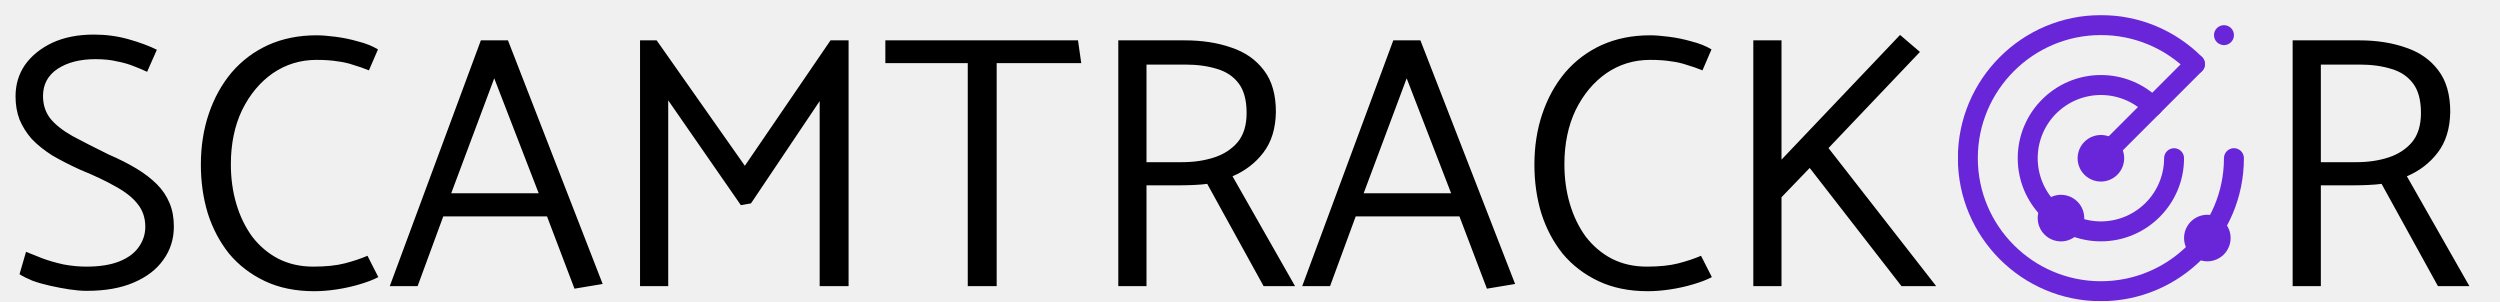
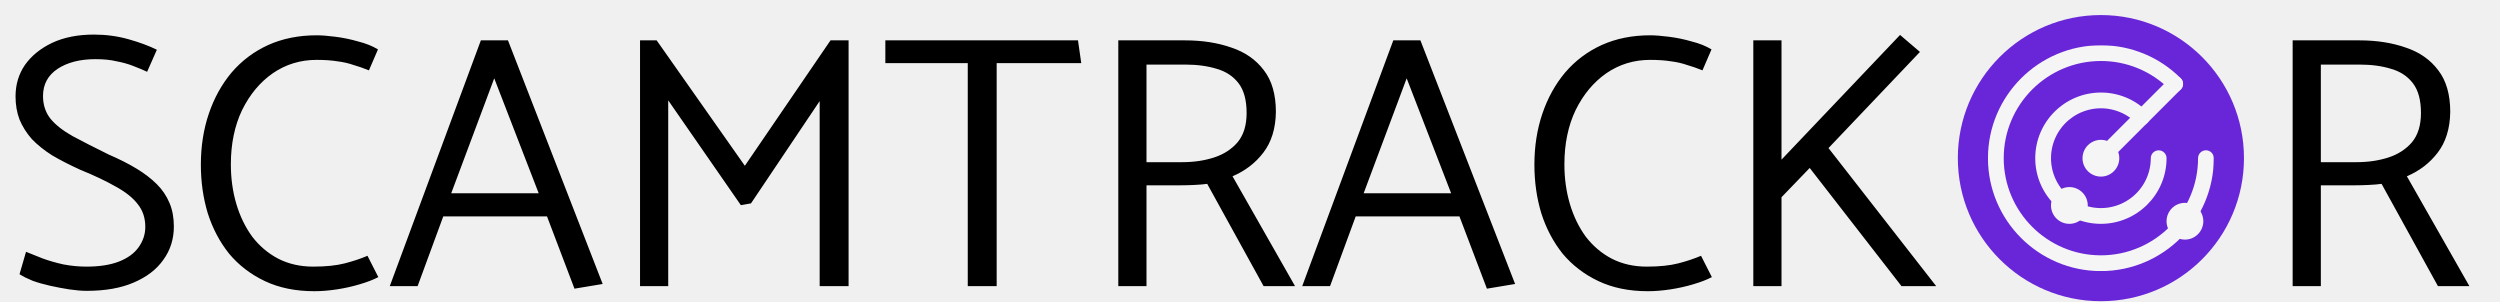
<svg xmlns="http://www.w3.org/2000/svg" width="166" height="20" viewBox="0 0 166 20" fill="none">
  <path d="M1.296 18.208L1.728 16.72C2.032 16.848 2.392 16.992 2.808 17.152C3.24 17.312 3.712 17.448 4.224 17.56C4.736 17.656 5.24 17.704 5.736 17.704C6.6 17.704 7.32 17.592 7.896 17.368C8.472 17.144 8.904 16.832 9.192 16.432C9.496 16.016 9.648 15.56 9.648 15.064C9.648 14.472 9.48 13.968 9.144 13.552C8.824 13.136 8.344 12.752 7.704 12.4C7.064 12.032 6.272 11.656 5.328 11.272C4.624 10.952 4 10.632 3.456 10.312C2.928 9.976 2.48 9.616 2.112 9.232C1.76 8.832 1.488 8.4 1.296 7.936C1.12 7.472 1.032 6.96 1.032 6.4C1.032 5.616 1.24 4.92 1.656 4.312C2.088 3.704 2.688 3.216 3.456 2.848C4.24 2.48 5.168 2.296 6.24 2.296C7.04 2.296 7.808 2.4 8.544 2.608C9.28 2.816 9.904 3.048 10.416 3.304L9.768 4.768C9.496 4.64 9.192 4.512 8.856 4.384C8.536 4.256 8.168 4.152 7.752 4.072C7.352 3.976 6.88 3.928 6.336 3.928C5.312 3.928 4.472 4.144 3.816 4.576C3.176 5.008 2.856 5.608 2.856 6.376C2.856 6.952 3.016 7.448 3.336 7.864C3.672 8.28 4.168 8.672 4.824 9.04C5.48 9.392 6.28 9.8 7.224 10.264C7.928 10.568 8.544 10.88 9.072 11.2C9.6 11.52 10.048 11.864 10.416 12.232C10.784 12.6 11.064 13.016 11.256 13.48C11.448 13.928 11.544 14.448 11.544 15.04C11.544 15.872 11.312 16.608 10.848 17.248C10.4 17.888 9.744 18.392 8.88 18.76C8.032 19.128 6.992 19.312 5.76 19.312C5.424 19.312 5.04 19.28 4.608 19.216C4.192 19.152 3.768 19.072 3.336 18.976C2.904 18.88 2.512 18.768 2.16 18.64C1.808 18.496 1.52 18.352 1.296 18.208ZM25.097 3.28L24.497 4.672C24.145 4.528 23.801 4.408 23.465 4.312C23.145 4.2 22.793 4.12 22.409 4.072C22.025 4.008 21.561 3.976 21.017 3.976C19.945 3.976 18.977 4.272 18.113 4.864C17.265 5.456 16.585 6.272 16.073 7.312C15.577 8.352 15.329 9.552 15.329 10.912C15.329 11.84 15.449 12.712 15.689 13.528C15.929 14.344 16.281 15.072 16.745 15.712C17.225 16.336 17.801 16.824 18.473 17.176C19.161 17.528 19.937 17.704 20.801 17.704C21.633 17.704 22.329 17.632 22.889 17.488C23.449 17.344 23.953 17.176 24.401 16.984L25.121 18.4C24.785 18.576 24.369 18.736 23.873 18.88C23.393 19.024 22.889 19.136 22.361 19.216C21.833 19.296 21.337 19.336 20.873 19.336C19.625 19.336 18.529 19.112 17.585 18.664C16.641 18.216 15.849 17.608 15.209 16.84C14.585 16.056 14.113 15.16 13.793 14.152C13.489 13.144 13.337 12.072 13.337 10.936C13.337 9.72 13.513 8.592 13.865 7.552C14.217 6.512 14.721 5.6 15.377 4.816C16.049 4.032 16.857 3.424 17.801 2.992C18.761 2.56 19.833 2.344 21.017 2.344C21.353 2.344 21.769 2.376 22.265 2.44C22.777 2.504 23.281 2.608 23.777 2.752C24.289 2.88 24.729 3.056 25.097 3.28ZM35.769 12.832L32.817 5.2L29.961 12.832H35.769ZM31.929 2.68H33.729L40.017 18.856L38.145 19.168L36.321 14.368H29.433L27.729 19H25.881L31.929 2.68ZM49.866 13.504L49.194 13.624L44.37 6.664V19H42.498V2.68H43.602L49.458 11.008L55.146 2.68H56.346V19H54.426V6.712L49.866 13.504ZM71.579 2.68L71.795 4.192H66.179V19H64.259V4.192H58.787V2.68H71.579ZM78.695 4.288H76.127V10.768H78.503C79.271 10.768 79.975 10.664 80.615 10.456C81.255 10.248 81.775 9.912 82.175 9.448C82.575 8.968 82.775 8.32 82.775 7.504C82.775 6.656 82.599 6 82.247 5.536C81.895 5.072 81.415 4.752 80.807 4.576C80.199 4.384 79.495 4.288 78.695 4.288ZM74.255 2.68H78.695C79.831 2.68 80.855 2.84 81.767 3.16C82.679 3.464 83.399 3.968 83.927 4.672C84.455 5.36 84.719 6.28 84.719 7.432C84.703 8.536 84.423 9.44 83.879 10.144C83.351 10.832 82.671 11.352 81.839 11.704L85.991 19H83.903L80.159 12.208C79.935 12.24 79.655 12.264 79.319 12.28C78.999 12.296 78.703 12.304 78.431 12.304H76.127V19H74.255V2.68ZM96.355 12.832L93.403 5.2L90.547 12.832H96.355ZM92.515 2.68H94.315L100.603 18.856L98.731 19.168L96.907 14.368H90.019L88.315 19H86.467L92.515 2.68ZM113.644 3.28L113.044 4.672C112.692 4.528 112.348 4.408 112.012 4.312C111.692 4.2 111.34 4.12 110.956 4.072C110.572 4.008 110.108 3.976 109.564 3.976C108.492 3.976 107.524 4.272 106.66 4.864C105.812 5.456 105.132 6.272 104.62 7.312C104.124 8.352 103.876 9.552 103.876 10.912C103.876 11.84 103.996 12.712 104.236 13.528C104.476 14.344 104.828 15.072 105.292 15.712C105.772 16.336 106.348 16.824 107.02 17.176C107.708 17.528 108.484 17.704 109.348 17.704C110.18 17.704 110.876 17.632 111.436 17.488C111.996 17.344 112.5 17.176 112.948 16.984L113.668 18.4C113.332 18.576 112.916 18.736 112.42 18.88C111.94 19.024 111.436 19.136 110.908 19.216C110.38 19.296 109.884 19.336 109.42 19.336C108.172 19.336 107.076 19.112 106.132 18.664C105.188 18.216 104.396 17.608 103.756 16.84C103.132 16.056 102.66 15.16 102.34 14.152C102.036 13.144 101.884 12.072 101.884 10.936C101.884 9.72 102.06 8.592 102.412 7.552C102.764 6.512 103.268 5.6 103.924 4.816C104.596 4.032 105.404 3.424 106.348 2.992C107.308 2.56 108.38 2.344 109.564 2.344C109.9 2.344 110.316 2.376 110.812 2.44C111.324 2.504 111.828 2.608 112.324 2.752C112.836 2.88 113.276 3.056 113.644 3.28ZM126.26 19L120.164 11.152L118.292 13.096V19H116.42V2.68H118.292V10.6L126.164 2.32L127.484 3.448L121.412 9.832L128.564 19H126.26Z" fill="black" />
  <path d="M156.672 4.288H154.104V10.768H156.48C157.248 10.768 157.952 10.664 158.592 10.456C159.232 10.248 159.752 9.912 160.152 9.448C160.552 8.968 160.752 8.32 160.752 7.504C160.752 6.656 160.576 6 160.224 5.536C159.872 5.072 159.392 4.752 158.784 4.576C158.176 4.384 157.472 4.288 156.672 4.288ZM152.232 2.68H156.672C157.808 2.68 158.832 2.84 159.744 3.16C160.656 3.464 161.376 3.968 161.904 4.672C162.432 5.36 162.696 6.28 162.696 7.432C162.68 8.536 162.4 9.44 161.856 10.144C161.328 10.832 160.648 11.352 159.816 11.704L163.968 19H161.88L158.136 12.208C157.912 12.24 157.632 12.264 157.296 12.28C156.976 12.296 156.68 12.304 156.408 12.304H154.104V19H152.232V2.68Z" fill="black" />
-   <path d="M139.499 12.055C139.398 12.055 139.297 12.045 139.198 12.025C139.098 12.005 139.001 11.976 138.908 11.937C138.814 11.898 138.725 11.851 138.64 11.794C138.556 11.738 138.478 11.674 138.406 11.602C138.334 11.53 138.27 11.452 138.214 11.368C138.158 11.283 138.109 11.194 138.071 11.1C138.032 11.007 138.003 10.91 137.983 10.81C137.963 10.711 137.953 10.61 137.953 10.508C137.953 10.407 137.963 10.307 137.983 10.207C138.003 10.107 138.032 10.011 138.071 9.917C138.109 9.823 138.158 9.734 138.214 9.65C138.27 9.565 138.334 9.487 138.406 9.415C138.478 9.344 138.556 9.279 138.64 9.223C138.725 9.167 138.814 9.119 138.908 9.08C139.001 9.042 139.098 9.012 139.198 8.992C139.297 8.973 139.398 8.963 139.499 8.963C139.601 8.963 139.701 8.973 139.801 8.992C139.9 9.012 139.997 9.042 140.091 9.08C140.185 9.119 140.274 9.167 140.358 9.223C140.443 9.279 140.521 9.344 140.592 9.415C140.664 9.487 140.729 9.565 140.785 9.65C140.841 9.734 140.889 9.823 140.928 9.917C140.967 10.011 140.996 10.107 141.016 10.207C141.035 10.307 141.046 10.407 141.046 10.508C141.045 10.61 141.035 10.711 141.016 10.81C140.995 10.909 140.966 11.007 140.927 11.1C140.888 11.194 140.84 11.283 140.785 11.367C140.728 11.452 140.663 11.53 140.592 11.602C140.52 11.673 140.442 11.737 140.358 11.794C140.273 11.85 140.184 11.898 140.09 11.937C139.997 11.975 139.9 12.005 139.801 12.025C139.701 12.045 139.601 12.055 139.499 12.055ZM139.499 10.288C139.47 10.288 139.442 10.294 139.415 10.305C139.387 10.316 139.364 10.332 139.343 10.352C139.322 10.373 139.307 10.397 139.295 10.425C139.284 10.451 139.279 10.479 139.279 10.508C139.279 10.538 139.284 10.566 139.295 10.593C139.307 10.62 139.322 10.644 139.343 10.665C139.364 10.685 139.387 10.702 139.415 10.713C139.442 10.724 139.47 10.73 139.499 10.73C139.529 10.73 139.557 10.724 139.584 10.713C139.611 10.702 139.635 10.685 139.656 10.665C139.676 10.644 139.692 10.62 139.703 10.593C139.715 10.566 139.72 10.538 139.72 10.508C139.72 10.479 139.714 10.451 139.703 10.425C139.692 10.397 139.676 10.373 139.656 10.353C139.635 10.332 139.611 10.316 139.584 10.305C139.557 10.294 139.529 10.288 139.499 10.288Z" fill="#6926D9" />
-   <mask id="mask0_273_72" style="mask-type:luminance" maskUnits="userSpaceOnUse" x="130" y="1" width="19" height="19">
-     <path d="M130 1H149V20H130V1Z" fill="white" />
+   <circle cx="139.5" cy="10.5" r="9.5" fill="#6926D9" />
+   <path d="M139.5 11.726C139.419 11.726 139.34 11.718 139.262 11.703C139.183 11.687 139.106 11.664 139.032 11.633C138.958 11.603 138.888 11.565 138.821 11.521C138.755 11.476 138.693 11.425 138.637 11.369C138.579 11.312 138.529 11.25 138.484 11.184C138.44 11.117 138.402 11.047 138.372 10.973C138.341 10.899 138.318 10.822 138.302 10.744C138.287 10.665 138.279 10.585 138.279 10.505C138.279 10.425 138.287 10.346 138.302 10.267C138.318 10.189 138.341 10.113 138.372 10.039C138.402 9.964 138.44 9.894 138.484 9.827C138.529 9.761 138.579 9.699 138.637 9.642C138.693 9.586 138.755 9.535 138.821 9.491C138.888 9.446 138.958 9.409 139.032 9.378C139.106 9.347 139.183 9.324 139.262 9.308C139.34 9.293 139.419 9.285 139.5 9.285C139.58 9.285 139.659 9.293 139.737 9.308C139.816 9.324 139.893 9.347 139.967 9.378C140.041 9.409 140.111 9.446 140.177 9.491C140.244 9.535 140.306 9.586 140.362 9.642C140.419 9.699 140.47 9.761 140.514 9.827C140.559 9.894 140.596 9.964 140.627 10.039C140.658 10.113 140.681 10.189 140.697 10.267C140.712 10.346 140.72 10.425 140.72 10.505C140.72 10.585 140.712 10.665 140.697 10.743C140.681 10.822 140.658 10.899 140.627 10.973C140.596 11.047 140.558 11.117 140.514 11.183C140.469 11.25 140.419 11.312 140.362 11.368C140.305 11.425 140.244 11.475 140.177 11.52C140.111 11.565 140.04 11.602 139.966 11.633C139.892 11.663 139.816 11.687 139.737 11.702C139.659 11.718 139.58 11.726 139.5 11.726ZM139.5 10.331C139.476 10.331 139.454 10.336 139.433 10.345C139.411 10.353 139.393 10.366 139.376 10.382C139.36 10.398 139.347 10.418 139.338 10.439C139.329 10.46 139.325 10.482 139.325 10.505C139.325 10.528 139.329 10.551 139.338 10.572C139.347 10.594 139.36 10.612 139.376 10.629C139.393 10.645 139.411 10.658 139.433 10.667C139.454 10.675 139.476 10.68 139.5 10.68C139.523 10.68 139.545 10.675 139.566 10.667C139.587 10.658 139.606 10.645 139.623 10.629C139.639 10.612 139.652 10.594 139.66 10.572C139.67 10.551 139.674 10.528 139.674 10.505C139.674 10.482 139.669 10.46 139.66 10.439C139.652 10.418 139.639 10.398 139.623 10.383C139.606 10.366 139.587 10.353 139.566 10.345C139.545 10.336 139.523 10.331 139.5 10.331Z" fill="#F5F5F5" />
+   <mask id="mask0_308_110" style="mask-type:luminance" maskUnits="userSpaceOnUse" x="132" y="3" width="15" height="15">
+     <path d="M132 3H147V18H132V3Z" fill="white" />
  </mask>
-   <g mask="url(#mask0_273_72)">
-     <path d="M139.499 19.999C134.262 19.999 130.002 15.738 130.002 10.501C130.002 5.265 134.262 1.004 139.499 1.004C140.123 1.003 140.741 1.062 141.353 1.183C141.965 1.304 142.559 1.484 143.136 1.722C143.712 1.961 144.26 2.254 144.778 2.602C145.296 2.949 145.775 3.343 146.215 3.786C146.246 3.816 146.273 3.85 146.297 3.886C146.321 3.923 146.342 3.96 146.359 4.001C146.375 4.041 146.388 4.082 146.396 4.125C146.405 4.167 146.409 4.211 146.409 4.254C146.409 4.298 146.405 4.341 146.396 4.383C146.388 4.426 146.375 4.467 146.359 4.508C146.342 4.548 146.321 4.586 146.297 4.622C146.273 4.659 146.246 4.692 146.215 4.723C146.185 4.754 146.151 4.781 146.115 4.805C146.079 4.829 146.04 4.85 146 4.867C145.96 4.883 145.918 4.896 145.876 4.904C145.833 4.913 145.79 4.917 145.747 4.917C145.703 4.917 145.66 4.913 145.618 4.904C145.575 4.896 145.533 4.883 145.493 4.867C145.453 4.85 145.415 4.829 145.379 4.805C145.342 4.781 145.309 4.754 145.278 4.723C144.9 4.342 144.487 4.003 144.041 3.704C143.596 3.405 143.124 3.153 142.628 2.947C142.132 2.742 141.621 2.587 141.094 2.483C140.568 2.379 140.036 2.328 139.499 2.329C134.993 2.329 131.327 5.995 131.327 10.501C131.327 15.008 134.993 18.674 139.499 18.674C144.006 18.674 147.671 15.008 147.671 10.501C147.671 10.458 147.676 10.415 147.684 10.372C147.693 10.329 147.705 10.288 147.722 10.248C147.738 10.208 147.759 10.169 147.783 10.133C147.807 10.097 147.834 10.064 147.866 10.033C147.896 10.002 147.93 9.975 147.966 9.951C148.002 9.926 148.04 9.906 148.081 9.889C148.12 9.872 148.162 9.86 148.205 9.852C148.247 9.843 148.29 9.839 148.334 9.839C148.377 9.839 148.42 9.843 148.463 9.852C148.506 9.86 148.547 9.872 148.588 9.889C148.627 9.906 148.666 9.926 148.702 9.951C148.738 9.975 148.772 10.002 148.803 10.033C148.833 10.064 148.86 10.097 148.885 10.133C148.909 10.169 148.93 10.208 148.946 10.248C148.963 10.288 148.975 10.329 148.984 10.372C148.992 10.415 148.997 10.458 148.997 10.501C148.997 15.738 144.736 19.999 139.499 19.999Z" fill="#6926D9" />
+   <g mask="url(#mask0_308_110)">
+     <path d="M139.499 18C135.365 18 132.001 14.636 132.001 10.502C132.001 6.368 135.365 3.004 139.499 3.004C139.992 3.003 140.479 3.05 140.963 3.145C141.446 3.241 141.915 3.383 142.37 3.571C142.825 3.759 143.258 3.991 143.667 4.265C144.076 4.539 144.454 4.851 144.801 5.2C144.826 5.224 144.847 5.251 144.866 5.279C144.885 5.308 144.902 5.338 144.915 5.37C144.928 5.402 144.938 5.434 144.944 5.468C144.951 5.501 144.955 5.536 144.955 5.57C144.955 5.604 144.951 5.638 144.944 5.672C144.938 5.706 144.928 5.738 144.915 5.77C144.902 5.802 144.885 5.832 144.866 5.861C144.847 5.889 144.826 5.916 144.802 5.94C144.777 5.964 144.751 5.986 144.722 6.005C144.694 6.024 144.663 6.04 144.632 6.053C144.6 6.067 144.567 6.077 144.534 6.083C144.5 6.09 144.466 6.093 144.431 6.093C144.397 6.093 144.363 6.09 144.33 6.083C144.296 6.077 144.263 6.067 144.232 6.053C144.2 6.041 144.169 6.024 144.141 6.005C144.112 5.986 144.086 5.964 144.061 5.94C143.763 5.64 143.437 5.371 143.085 5.135C142.733 4.899 142.361 4.701 141.969 4.538C141.578 4.376 141.174 4.254 140.759 4.172C140.343 4.089 139.923 4.049 139.499 4.05C135.942 4.05 133.047 6.945 133.047 10.502C133.047 14.06 135.942 16.954 139.499 16.954C143.057 16.954 145.951 14.06 145.951 10.502C145.951 10.468 145.954 10.434 145.961 10.4C145.968 10.366 145.977 10.334 145.991 10.302C146.004 10.27 146.02 10.24 146.039 10.211C146.058 10.183 146.08 10.156 146.104 10.132C146.129 10.108 146.155 10.086 146.184 10.067C146.212 10.048 146.242 10.032 146.274 10.019C146.305 10.005 146.338 9.996 146.372 9.989C146.406 9.982 146.44 9.979 146.474 9.979C146.508 9.979 146.542 9.982 146.576 9.989C146.61 9.996 146.643 10.005 146.674 10.019C146.706 10.032 146.736 10.048 146.765 10.067C146.793 10.086 146.82 10.108 146.844 10.132C146.868 10.156 146.89 10.183 146.909 10.211C146.928 10.24 146.944 10.27 146.958 10.302C146.971 10.334 146.98 10.366 146.987 10.4C146.994 10.434 146.997 10.468 146.997 10.502C146.997 14.636 143.634 18 139.499 18Z" fill="#F5F5F5" />
  </g>
-   <path d="M139.499 16.026C136.454 16.026 133.977 13.549 133.977 10.504C133.977 7.46 136.454 4.982 139.499 4.982C139.862 4.981 140.221 5.016 140.577 5.087C140.933 5.157 141.278 5.261 141.613 5.4C141.949 5.539 142.267 5.709 142.568 5.911C142.869 6.113 143.148 6.342 143.404 6.6C143.434 6.63 143.462 6.663 143.486 6.7C143.51 6.736 143.531 6.774 143.547 6.814C143.564 6.855 143.576 6.896 143.585 6.939C143.593 6.981 143.598 7.024 143.598 7.068C143.598 7.111 143.593 7.154 143.585 7.197C143.576 7.24 143.564 7.281 143.547 7.321C143.531 7.361 143.51 7.4 143.486 7.436C143.462 7.472 143.434 7.505 143.404 7.536C143.373 7.567 143.339 7.594 143.303 7.619C143.267 7.643 143.229 7.663 143.189 7.68C143.148 7.697 143.107 7.709 143.064 7.717C143.022 7.726 142.979 7.731 142.936 7.731C142.892 7.731 142.849 7.726 142.806 7.717C142.764 7.709 142.722 7.697 142.682 7.68C142.642 7.663 142.604 7.643 142.567 7.619C142.531 7.595 142.497 7.568 142.467 7.537C142.354 7.423 142.234 7.317 142.108 7.217C141.982 7.117 141.852 7.025 141.716 6.941C141.579 6.856 141.439 6.779 141.294 6.71C141.148 6.642 141 6.582 140.848 6.531C140.697 6.479 140.542 6.436 140.385 6.402C140.229 6.369 140.07 6.344 139.911 6.328C139.751 6.312 139.591 6.305 139.431 6.308C139.27 6.311 139.111 6.322 138.952 6.344C138.792 6.365 138.635 6.395 138.48 6.434C138.324 6.472 138.171 6.52 138.021 6.576C137.871 6.633 137.725 6.698 137.582 6.771C137.439 6.844 137.301 6.926 137.168 7.015C137.035 7.104 136.907 7.201 136.785 7.304C136.662 7.408 136.546 7.518 136.436 7.635C136.327 7.753 136.224 7.875 136.129 8.004C136.033 8.133 135.945 8.267 135.865 8.406C135.785 8.545 135.713 8.688 135.649 8.835C135.585 8.982 135.53 9.132 135.484 9.286C135.437 9.439 135.399 9.595 135.37 9.753C135.342 9.911 135.322 10.07 135.312 10.23C135.301 10.389 135.3 10.55 135.308 10.71C135.316 10.87 135.333 11.029 135.359 11.188C135.385 11.346 135.42 11.502 135.464 11.656C135.508 11.811 135.561 11.962 135.622 12.11C135.684 12.258 135.753 12.402 135.831 12.542C135.909 12.683 135.995 12.818 136.088 12.949C136.182 13.079 136.282 13.204 136.39 13.322C136.497 13.441 136.611 13.553 136.732 13.659C136.853 13.765 136.979 13.863 137.111 13.955C137.243 14.046 137.38 14.13 137.521 14.205C137.662 14.281 137.808 14.348 137.957 14.407C138.106 14.466 138.258 14.516 138.413 14.558C138.568 14.599 138.725 14.632 138.883 14.655C139.042 14.679 139.202 14.693 139.362 14.699C139.522 14.704 139.682 14.7 139.842 14.687C140.002 14.674 140.161 14.651 140.318 14.62C140.475 14.589 140.63 14.549 140.783 14.499C140.936 14.451 141.085 14.393 141.231 14.327C141.377 14.261 141.519 14.186 141.657 14.104C141.794 14.021 141.926 13.931 142.054 13.833C142.181 13.736 142.303 13.632 142.418 13.52C142.533 13.408 142.641 13.29 142.744 13.167C142.845 13.042 142.939 12.913 143.026 12.778C143.113 12.643 143.192 12.504 143.263 12.36C143.334 12.216 143.397 12.069 143.451 11.918C143.505 11.767 143.549 11.613 143.586 11.457C143.622 11.301 143.65 11.143 143.669 10.984C143.687 10.824 143.696 10.665 143.696 10.504C143.696 10.461 143.7 10.417 143.708 10.375C143.717 10.332 143.73 10.291 143.746 10.251C143.763 10.21 143.783 10.172 143.807 10.136C143.831 10.1 143.859 10.066 143.89 10.036C143.921 10.005 143.954 9.977 143.99 9.953C144.027 9.929 144.064 9.909 144.105 9.892C144.145 9.875 144.186 9.863 144.229 9.854C144.272 9.846 144.315 9.842 144.359 9.842C144.402 9.842 144.445 9.846 144.488 9.854C144.531 9.863 144.572 9.875 144.612 9.892C144.652 9.909 144.69 9.929 144.727 9.953C144.763 9.977 144.796 10.005 144.827 10.036C144.857 10.066 144.885 10.1 144.91 10.136C144.934 10.172 144.954 10.21 144.971 10.251C144.987 10.291 145 10.332 145.008 10.375C145.017 10.417 145.021 10.461 145.021 10.504C145.021 13.549 142.544 16.026 139.499 16.026Z" fill="#6926D9" />
-   <path d="M147.671 2.996C147.628 2.996 147.586 2.991 147.544 2.982C147.459 2.962 147.38 2.929 147.305 2.885C147.269 2.86 147.235 2.832 147.203 2.801C147.173 2.769 147.145 2.735 147.119 2.699C147.096 2.662 147.076 2.624 147.057 2.584C147.043 2.544 147.031 2.503 147.022 2.461C147.013 2.419 147.008 2.376 147.009 2.333C147.01 2.15 147.075 1.994 147.203 1.864C147.235 1.834 147.269 1.806 147.305 1.781C147.341 1.757 147.379 1.738 147.419 1.723C147.46 1.705 147.501 1.692 147.544 1.683C147.629 1.666 147.714 1.666 147.799 1.683C147.842 1.692 147.883 1.705 147.923 1.723C147.964 1.738 148.002 1.757 148.038 1.781C148.074 1.806 148.108 1.834 148.139 1.864C148.268 1.994 148.333 2.15 148.334 2.333C148.335 2.376 148.33 2.419 148.321 2.461C148.312 2.503 148.3 2.544 148.285 2.584C148.268 2.624 148.247 2.662 148.224 2.699C148.198 2.735 148.17 2.769 148.139 2.801C148.01 2.93 147.854 2.994 147.671 2.996Z" fill="#6926D9" />
-   <path d="M139.499 11.167C139.434 11.167 139.37 11.157 139.307 11.138C139.244 11.119 139.186 11.091 139.131 11.055C139.077 11.019 139.029 10.975 138.987 10.925C138.945 10.874 138.912 10.818 138.887 10.758C138.862 10.697 138.846 10.634 138.84 10.569C138.833 10.504 138.837 10.44 138.85 10.375C138.862 10.31 138.884 10.249 138.915 10.192C138.946 10.134 138.984 10.082 139.031 10.036L145.278 3.788C145.309 3.758 145.342 3.73 145.378 3.706C145.415 3.682 145.453 3.661 145.493 3.645C145.533 3.628 145.575 3.615 145.617 3.607C145.66 3.598 145.703 3.594 145.747 3.594C145.79 3.594 145.833 3.598 145.876 3.607C145.919 3.615 145.96 3.628 146.001 3.645C146.04 3.661 146.079 3.682 146.115 3.706C146.151 3.73 146.185 3.757 146.216 3.788C146.246 3.819 146.274 3.852 146.298 3.889C146.322 3.924 146.342 3.963 146.359 4.003C146.376 4.044 146.389 4.085 146.397 4.128C146.406 4.17 146.41 4.214 146.41 4.257C146.41 4.3 146.406 4.344 146.397 4.386C146.388 4.429 146.376 4.47 146.359 4.51C146.342 4.551 146.322 4.589 146.298 4.625C146.273 4.661 146.246 4.695 146.215 4.725L139.967 10.973C139.839 11.102 139.682 11.167 139.499 11.167Z" fill="#6926D9" />
-   <path d="M146.567 17.352C146.466 17.352 146.365 17.342 146.266 17.322C146.166 17.302 146.069 17.273 145.975 17.234C145.882 17.195 145.792 17.148 145.708 17.091C145.624 17.035 145.546 16.971 145.474 16.899C145.402 16.828 145.338 16.749 145.282 16.665C145.225 16.58 145.178 16.491 145.139 16.397C145.1 16.303 145.07 16.207 145.051 16.107C145.031 16.008 145.021 15.908 145.021 15.806C145.021 15.704 145.031 15.604 145.051 15.504C145.07 15.404 145.1 15.308 145.139 15.214C145.178 15.12 145.225 15.031 145.282 14.947C145.338 14.863 145.402 14.784 145.474 14.712C145.546 14.641 145.624 14.577 145.708 14.52C145.792 14.463 145.882 14.416 145.975 14.378C146.069 14.338 146.166 14.309 146.266 14.289C146.365 14.27 146.466 14.26 146.567 14.26C146.669 14.26 146.77 14.27 146.869 14.289C146.968 14.309 147.065 14.338 147.159 14.378C147.253 14.416 147.342 14.463 147.427 14.52C147.511 14.577 147.589 14.641 147.66 14.712C147.733 14.784 147.796 14.863 147.853 14.947C147.909 15.031 147.957 15.12 147.996 15.214C148.035 15.308 148.064 15.404 148.083 15.504C148.104 15.604 148.113 15.704 148.113 15.806C148.113 15.907 148.103 16.008 148.083 16.107C148.063 16.207 148.034 16.303 147.995 16.397C147.956 16.491 147.909 16.58 147.852 16.664C147.796 16.749 147.732 16.827 147.66 16.898C147.588 16.97 147.51 17.035 147.426 17.09C147.341 17.147 147.252 17.195 147.159 17.234C147.065 17.273 146.968 17.302 146.869 17.322C146.769 17.342 146.669 17.352 146.567 17.352ZM146.567 15.585C146.538 15.585 146.51 15.591 146.483 15.602C146.456 15.613 146.432 15.629 146.411 15.65C146.39 15.67 146.374 15.694 146.363 15.721C146.352 15.748 146.346 15.777 146.346 15.806C146.346 15.835 146.352 15.863 146.363 15.89C146.374 15.917 146.39 15.941 146.411 15.962C146.432 15.982 146.456 15.999 146.483 16.01C146.51 16.021 146.538 16.027 146.567 16.027C146.596 16.027 146.624 16.021 146.652 16.01C146.679 15.999 146.703 15.982 146.723 15.962C146.744 15.941 146.76 15.917 146.772 15.89C146.783 15.863 146.788 15.835 146.788 15.806C146.788 15.777 146.783 15.748 146.771 15.721C146.76 15.694 146.744 15.671 146.723 15.65C146.703 15.629 146.678 15.613 146.652 15.602C146.624 15.591 146.596 15.585 146.567 15.585Z" fill="#6926D9" />
-   <path d="M136.849 16.028C136.747 16.028 136.646 16.018 136.547 15.998C136.448 15.979 136.351 15.949 136.257 15.91C136.163 15.871 136.074 15.824 135.99 15.768C135.906 15.711 135.827 15.647 135.756 15.575C135.684 15.503 135.62 15.425 135.563 15.341C135.507 15.257 135.459 15.167 135.421 15.074C135.382 14.98 135.352 14.883 135.333 14.783C135.313 14.684 135.303 14.583 135.303 14.482C135.303 14.38 135.313 14.28 135.333 14.18C135.352 14.081 135.382 13.984 135.421 13.89C135.459 13.796 135.507 13.707 135.563 13.623C135.62 13.538 135.684 13.46 135.756 13.389C135.827 13.317 135.906 13.253 135.99 13.196C136.074 13.14 136.163 13.092 136.257 13.053C136.351 13.014 136.448 12.985 136.547 12.966C136.646 12.945 136.747 12.935 136.849 12.935C136.951 12.935 137.051 12.945 137.15 12.966C137.25 12.985 137.346 13.014 137.441 13.053C137.535 13.092 137.623 13.14 137.708 13.196C137.792 13.253 137.87 13.317 137.942 13.389C138.014 13.46 138.078 13.538 138.134 13.623C138.191 13.707 138.238 13.796 138.277 13.89C138.316 13.984 138.346 14.081 138.365 14.18C138.385 14.28 138.395 14.38 138.395 14.482C138.395 14.583 138.385 14.684 138.365 14.783C138.345 14.883 138.316 14.979 138.277 15.073C138.238 15.167 138.19 15.256 138.133 15.341C138.077 15.425 138.013 15.503 137.941 15.574C137.87 15.646 137.792 15.71 137.707 15.767C137.623 15.823 137.534 15.871 137.44 15.909C137.346 15.949 137.25 15.978 137.15 15.998C137.051 16.018 136.951 16.028 136.849 16.028ZM136.849 14.261C136.82 14.261 136.791 14.266 136.764 14.278C136.737 14.289 136.714 14.305 136.693 14.325C136.672 14.346 136.656 14.37 136.645 14.397C136.633 14.425 136.628 14.453 136.628 14.482C136.628 14.511 136.633 14.539 136.645 14.566C136.656 14.593 136.672 14.617 136.693 14.638C136.714 14.659 136.737 14.675 136.764 14.685C136.791 14.697 136.82 14.703 136.849 14.703C136.878 14.703 136.906 14.697 136.934 14.685C136.96 14.675 136.984 14.659 137.005 14.638C137.025 14.617 137.042 14.593 137.053 14.566C137.064 14.539 137.07 14.511 137.07 14.482C137.07 14.453 137.064 14.425 137.053 14.397C137.042 14.37 137.025 14.346 137.005 14.325C136.984 14.305 136.96 14.289 136.934 14.278C136.906 14.266 136.878 14.261 136.849 14.261Z" fill="#6926D9" />
+   <path d="M139.499 14.863C137.096 14.863 135.14 12.908 135.14 10.504C135.14 8.1 137.096 6.145 139.499 6.145C139.786 6.144 140.069 6.171 140.35 6.227C140.631 6.282 140.904 6.365 141.168 6.474C141.433 6.584 141.684 6.718 141.922 6.877C142.16 7.037 142.38 7.218 142.582 7.421C142.606 7.445 142.628 7.472 142.647 7.5C142.666 7.529 142.682 7.559 142.695 7.591C142.708 7.623 142.718 7.655 142.725 7.689C142.731 7.722 142.735 7.756 142.735 7.791C142.735 7.825 142.731 7.859 142.725 7.893C142.718 7.927 142.708 7.959 142.695 7.991C142.682 8.023 142.666 8.053 142.647 8.081C142.628 8.11 142.606 8.136 142.582 8.16C142.558 8.185 142.531 8.207 142.503 8.226C142.474 8.245 142.444 8.261 142.412 8.274C142.38 8.287 142.348 8.297 142.314 8.304C142.281 8.31 142.246 8.314 142.212 8.314C142.178 8.314 142.144 8.31 142.11 8.304C142.077 8.297 142.044 8.287 142.012 8.274C141.98 8.261 141.95 8.245 141.921 8.226C141.893 8.207 141.866 8.186 141.842 8.161C141.753 8.071 141.658 7.988 141.559 7.909C141.46 7.83 141.356 7.757 141.249 7.691C141.142 7.623 141.031 7.563 140.916 7.509C140.801 7.455 140.684 7.407 140.564 7.367C140.445 7.326 140.323 7.292 140.199 7.266C140.075 7.239 139.95 7.219 139.824 7.206C139.698 7.194 139.572 7.189 139.446 7.191C139.319 7.193 139.193 7.202 139.067 7.219C138.941 7.236 138.817 7.259 138.695 7.29C138.572 7.321 138.451 7.359 138.332 7.403C138.214 7.447 138.098 7.499 137.986 7.556C137.873 7.615 137.764 7.679 137.659 7.749C137.554 7.82 137.453 7.896 137.356 7.977C137.26 8.059 137.168 8.147 137.081 8.239C136.995 8.332 136.914 8.428 136.839 8.53C136.763 8.632 136.694 8.738 136.63 8.847C136.567 8.957 136.51 9.07 136.46 9.186C136.409 9.302 136.366 9.421 136.329 9.542C136.292 9.663 136.262 9.786 136.24 9.91C136.217 10.035 136.202 10.161 136.194 10.287C136.185 10.413 136.184 10.54 136.19 10.666C136.197 10.793 136.21 10.918 136.231 11.043C136.251 11.168 136.279 11.292 136.314 11.413C136.348 11.535 136.39 11.654 136.439 11.772C136.487 11.889 136.542 12.002 136.603 12.113C136.665 12.224 136.733 12.331 136.806 12.434C136.88 12.536 136.959 12.635 137.045 12.729C137.13 12.823 137.219 12.911 137.315 12.995C137.41 13.078 137.51 13.156 137.614 13.228C137.718 13.3 137.826 13.366 137.937 13.426C138.049 13.485 138.164 13.539 138.282 13.585C138.4 13.632 138.519 13.671 138.642 13.704C138.764 13.737 138.888 13.762 139.013 13.781C139.139 13.8 139.265 13.811 139.391 13.815C139.517 13.819 139.644 13.816 139.77 13.806C139.896 13.796 140.022 13.778 140.146 13.753C140.27 13.728 140.392 13.697 140.513 13.658C140.633 13.619 140.752 13.574 140.867 13.522C140.982 13.469 141.094 13.411 141.203 13.345C141.311 13.281 141.416 13.209 141.516 13.132C141.617 13.055 141.713 12.973 141.804 12.884C141.895 12.796 141.98 12.704 142.061 12.606C142.141 12.508 142.215 12.405 142.284 12.299C142.353 12.193 142.415 12.083 142.471 11.969C142.527 11.855 142.576 11.739 142.619 11.62C142.661 11.501 142.697 11.379 142.726 11.256C142.755 11.133 142.776 11.008 142.791 10.882C142.805 10.757 142.813 10.631 142.813 10.504C142.813 10.47 142.816 10.435 142.822 10.402C142.829 10.368 142.839 10.336 142.852 10.304C142.866 10.272 142.881 10.242 142.9 10.213C142.919 10.184 142.942 10.158 142.966 10.134C142.99 10.109 143.017 10.088 143.045 10.069C143.074 10.05 143.104 10.034 143.135 10.021C143.167 10.007 143.2 9.997 143.234 9.991C143.267 9.984 143.301 9.981 143.336 9.981C143.37 9.981 143.404 9.984 143.438 9.991C143.472 9.997 143.504 10.007 143.536 10.021C143.568 10.034 143.597 10.05 143.626 10.069C143.655 10.088 143.681 10.109 143.705 10.134C143.73 10.158 143.752 10.184 143.771 10.213C143.79 10.242 143.806 10.272 143.819 10.304C143.832 10.336 143.842 10.368 143.849 10.402C143.855 10.435 143.859 10.47 143.859 10.504C143.859 12.908 141.903 14.863 139.499 14.863Z" fill="#F5F5F5" />
+   <path d="M139.499 11.025C139.448 11.025 139.397 11.018 139.347 11.003C139.298 10.988 139.252 10.966 139.209 10.938C139.166 10.909 139.128 10.874 139.095 10.834C139.062 10.794 139.036 10.751 139.016 10.703C138.996 10.655 138.984 10.605 138.979 10.554C138.974 10.502 138.976 10.451 138.987 10.4C138.996 10.35 139.014 10.301 139.038 10.256C139.063 10.21 139.093 10.169 139.129 10.133L144.062 5.201C144.086 5.176 144.112 5.155 144.141 5.135C144.17 5.116 144.2 5.1 144.231 5.087C144.263 5.074 144.296 5.064 144.329 5.057C144.363 5.05 144.397 5.047 144.432 5.047C144.466 5.047 144.5 5.05 144.534 5.057C144.567 5.064 144.6 5.074 144.632 5.087C144.663 5.1 144.694 5.116 144.723 5.135C144.751 5.154 144.778 5.176 144.802 5.201C144.826 5.225 144.848 5.251 144.867 5.28C144.886 5.308 144.902 5.338 144.915 5.37C144.928 5.402 144.938 5.434 144.945 5.468C144.952 5.502 144.955 5.536 144.955 5.571C144.955 5.605 144.952 5.639 144.945 5.672C144.938 5.706 144.928 5.739 144.915 5.771C144.902 5.802 144.885 5.833 144.866 5.861C144.847 5.89 144.826 5.916 144.801 5.94L139.869 10.872C139.767 10.975 139.644 11.025 139.499 11.025Z" fill="#F5F5F5" />
+   <path d="M145.079 15.91C144.999 15.91 144.92 15.902 144.841 15.886C144.763 15.871 144.686 15.848 144.612 15.817C144.538 15.786 144.468 15.749 144.401 15.704C144.335 15.66 144.273 15.609 144.216 15.552C144.16 15.496 144.109 15.434 144.065 15.367C144.02 15.301 143.983 15.23 143.952 15.156C143.921 15.082 143.898 15.006 143.882 14.927C143.867 14.849 143.859 14.77 143.859 14.69C143.859 14.609 143.867 14.53 143.882 14.451C143.898 14.372 143.921 14.296 143.952 14.222C143.983 14.148 144.02 14.078 144.065 14.011C144.109 13.945 144.16 13.883 144.216 13.826C144.273 13.769 144.335 13.719 144.401 13.674C144.468 13.63 144.538 13.592 144.612 13.562C144.686 13.531 144.763 13.508 144.841 13.492C144.92 13.476 144.999 13.469 145.079 13.469C145.16 13.469 145.239 13.476 145.317 13.492C145.396 13.508 145.473 13.531 145.547 13.562C145.621 13.592 145.691 13.63 145.758 13.674C145.824 13.719 145.886 13.769 145.942 13.826C145.999 13.883 146.05 13.945 146.094 14.011C146.139 14.078 146.177 14.148 146.207 14.222C146.238 14.296 146.261 14.372 146.276 14.451C146.292 14.53 146.3 14.609 146.3 14.69C146.3 14.769 146.292 14.849 146.276 14.927C146.26 15.006 146.237 15.082 146.207 15.156C146.176 15.23 146.139 15.301 146.094 15.367C146.049 15.434 145.999 15.495 145.942 15.552C145.885 15.608 145.824 15.659 145.757 15.704C145.69 15.748 145.62 15.786 145.547 15.817C145.473 15.848 145.396 15.871 145.317 15.886C145.239 15.902 145.16 15.91 145.079 15.91ZM145.079 14.515C145.056 14.515 145.034 14.519 145.013 14.528C144.991 14.537 144.972 14.55 144.956 14.566C144.94 14.582 144.927 14.601 144.918 14.623C144.91 14.644 144.905 14.666 144.905 14.69C144.905 14.713 144.91 14.735 144.918 14.756C144.927 14.777 144.94 14.796 144.956 14.812C144.972 14.829 144.991 14.842 145.013 14.85C145.034 14.859 145.056 14.864 145.079 14.864C145.102 14.864 145.125 14.859 145.146 14.85C145.168 14.842 145.186 14.829 145.203 14.812C145.219 14.796 145.231 14.777 145.241 14.756C145.249 14.735 145.254 14.713 145.254 14.69C145.254 14.666 145.249 14.644 145.24 14.623C145.231 14.601 145.219 14.582 145.203 14.566C145.186 14.55 145.167 14.537 145.146 14.528C145.125 14.519 145.102 14.515 145.079 14.515Z" fill="#F5F5F5" />
+   <path d="M137.407 14.863C137.327 14.863 137.247 14.856 137.169 14.84C137.09 14.824 137.014 14.801 136.94 14.77C136.866 14.739 136.795 14.702 136.729 14.658C136.662 14.613 136.601 14.563 136.544 14.506C136.487 14.449 136.437 14.387 136.392 14.32C136.348 14.254 136.31 14.184 136.279 14.11C136.249 14.036 136.225 13.959 136.21 13.881C136.194 13.802 136.186 13.723 136.186 13.643C136.186 13.562 136.194 13.483 136.21 13.405C136.225 13.326 136.249 13.249 136.279 13.175C136.31 13.101 136.348 13.031 136.392 12.965C136.437 12.898 136.487 12.836 136.544 12.78C136.601 12.723 136.662 12.672 136.729 12.627C136.795 12.583 136.866 12.546 136.94 12.515C137.014 12.484 137.09 12.461 137.169 12.445C137.247 12.43 137.327 12.422 137.407 12.422C137.487 12.422 137.566 12.43 137.645 12.445C137.724 12.461 137.8 12.484 137.874 12.515C137.948 12.546 138.018 12.583 138.085 12.627C138.152 12.672 138.213 12.723 138.27 12.78C138.327 12.836 138.377 12.898 138.422 12.965C138.466 13.031 138.504 13.101 138.535 13.175C138.565 13.249 138.589 13.326 138.604 13.405C138.62 13.483 138.628 13.562 138.628 13.643C138.627 13.723 138.62 13.802 138.604 13.881C138.588 13.959 138.565 14.035 138.534 14.109C138.503 14.183 138.466 14.254 138.421 14.32C138.377 14.387 138.326 14.448 138.27 14.505C138.213 14.562 138.151 14.613 138.084 14.657C138.018 14.701 137.948 14.739 137.874 14.77C137.8 14.801 137.724 14.824 137.645 14.84C137.566 14.855 137.487 14.863 137.407 14.863ZM137.407 13.468C137.384 13.468 137.361 13.473 137.34 13.482C137.319 13.49 137.3 13.503 137.284 13.519C137.267 13.536 137.255 13.555 137.246 13.576C137.237 13.597 137.232 13.619 137.232 13.643C137.232 13.666 137.237 13.688 137.246 13.709C137.255 13.73 137.267 13.749 137.284 13.766C137.3 13.782 137.319 13.795 137.34 13.803C137.361 13.813 137.384 13.817 137.407 13.817C137.43 13.817 137.452 13.813 137.474 13.803C137.495 13.795 137.514 13.782 137.53 13.766C137.546 13.749 137.559 13.73 137.568 13.709C137.577 13.688 137.581 13.666 137.581 13.643C137.581 13.619 137.577 13.597 137.568 13.576C137.559 13.555 137.546 13.536 137.53 13.519C137.514 13.503 137.495 13.49 137.474 13.482C137.452 13.473 137.43 13.468 137.407 13.468Z" fill="#F5F5F5" />
</svg>
